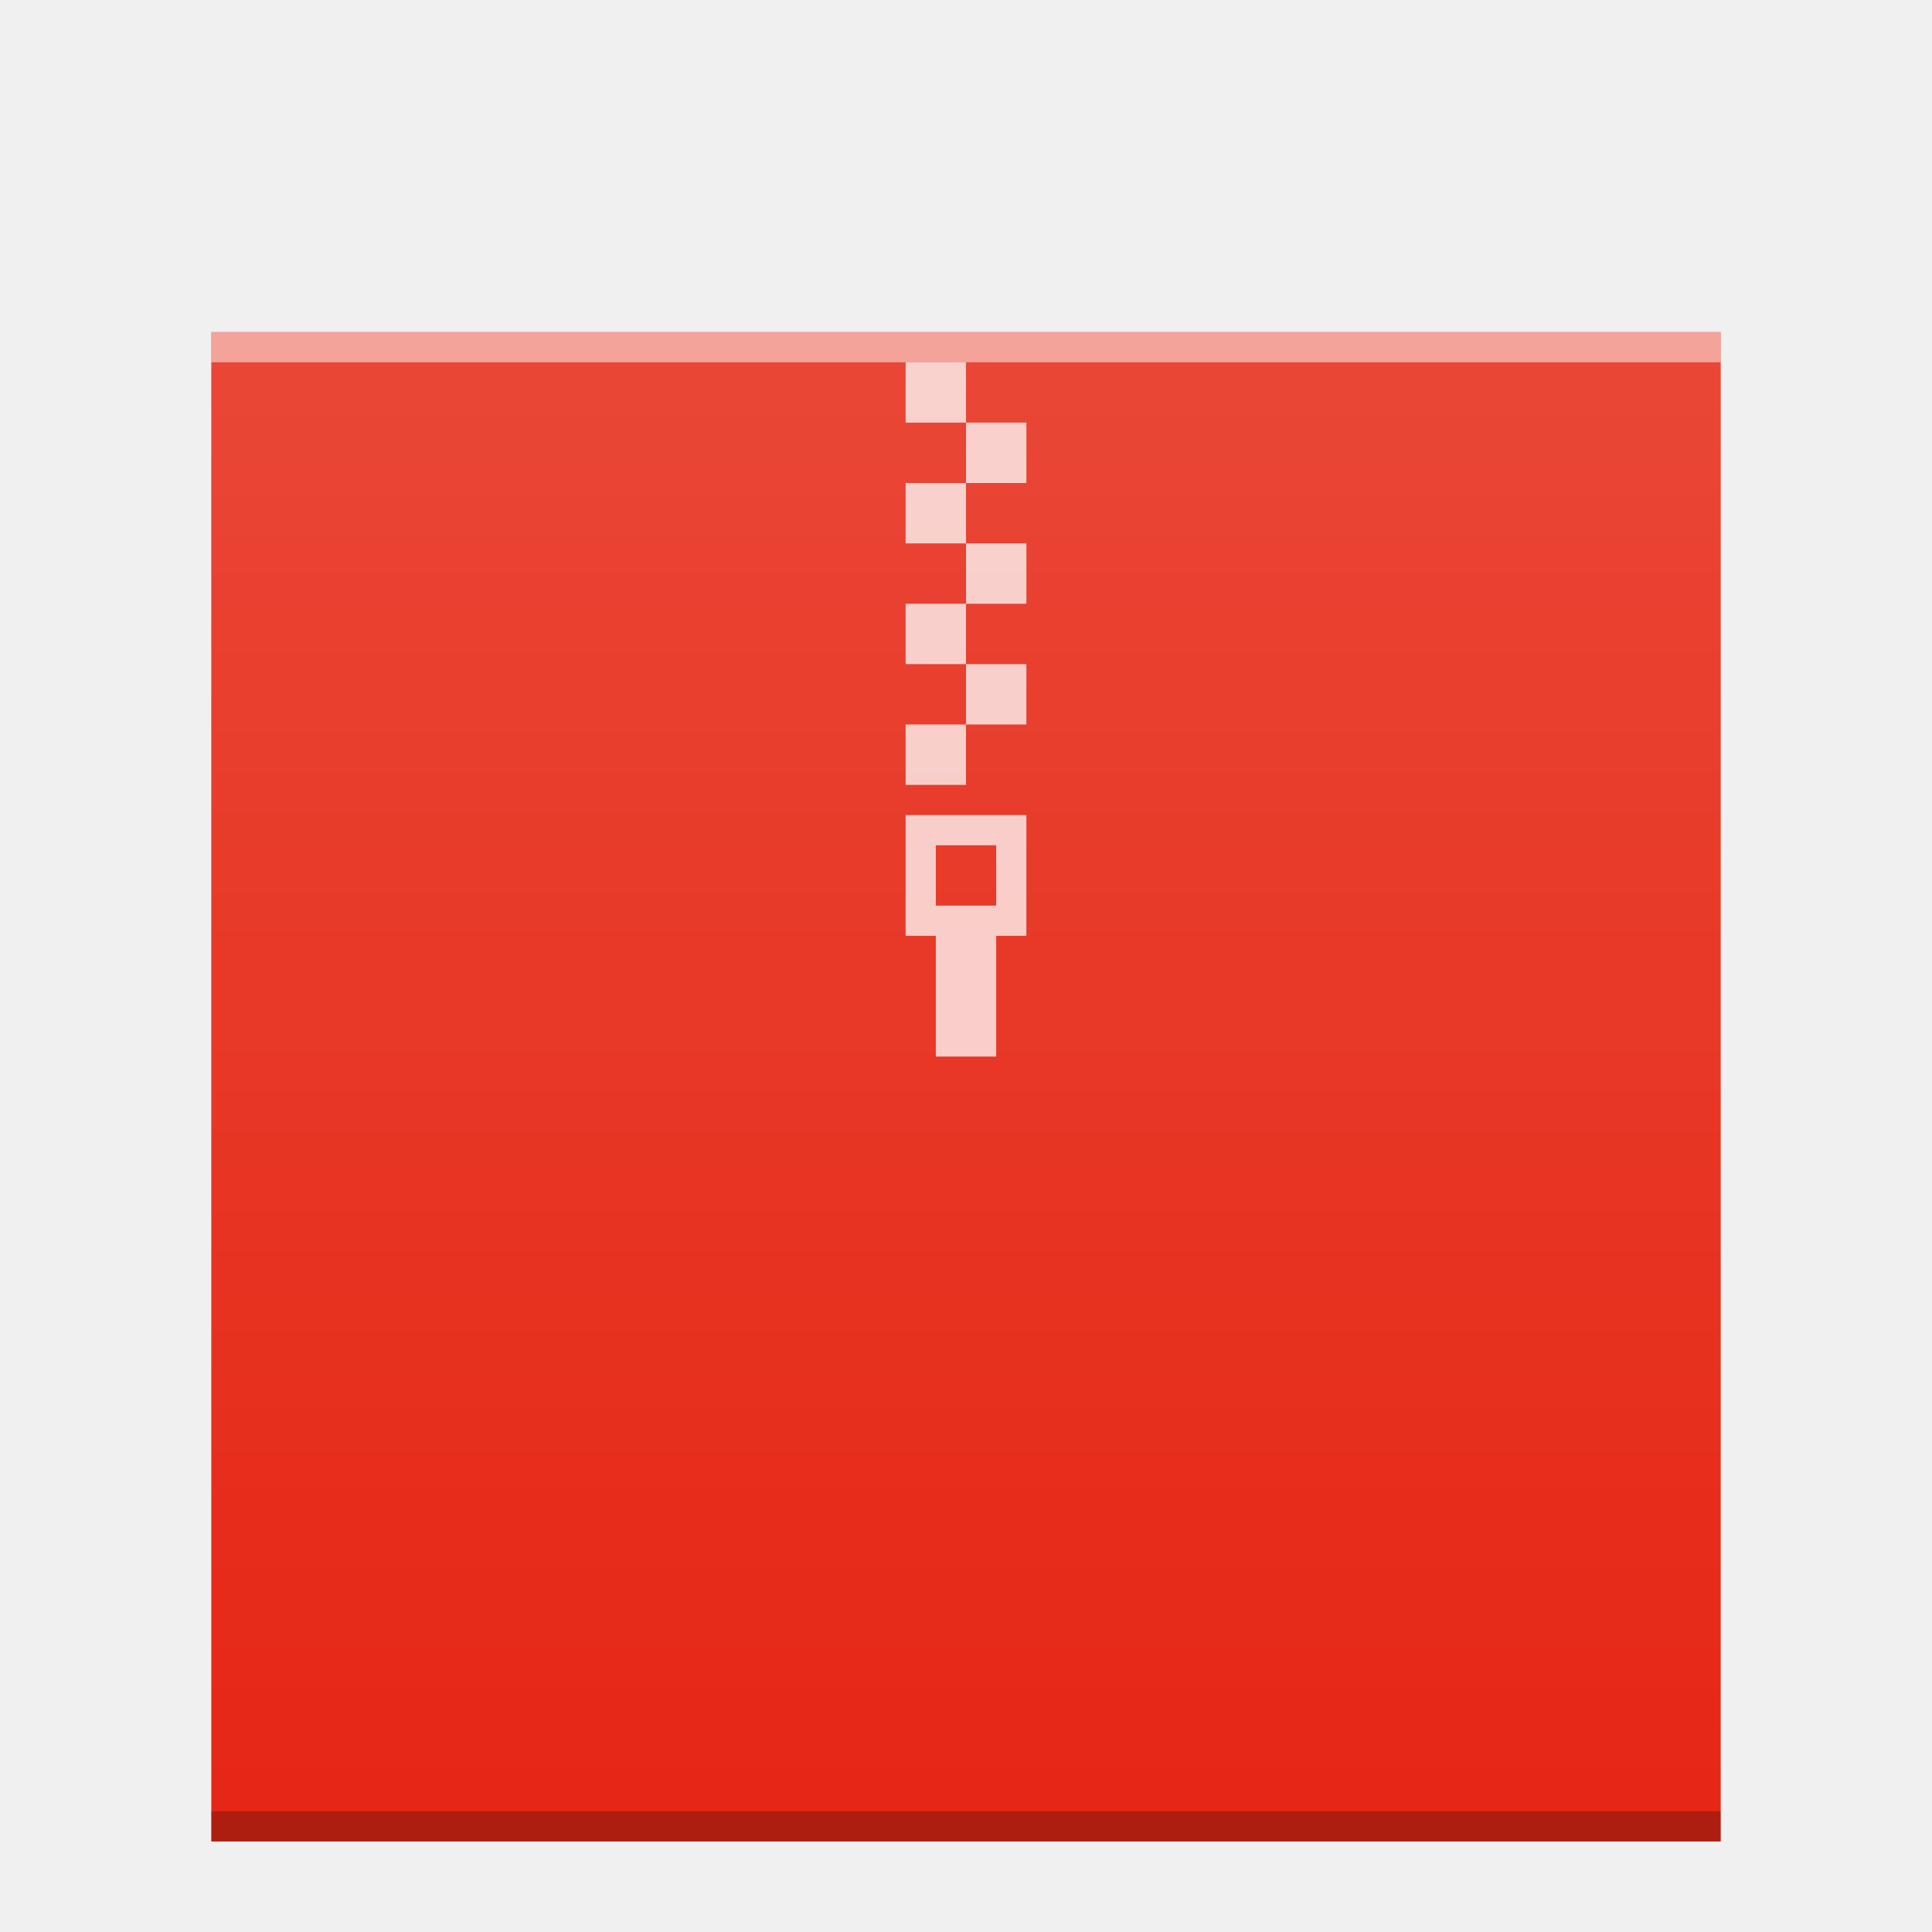
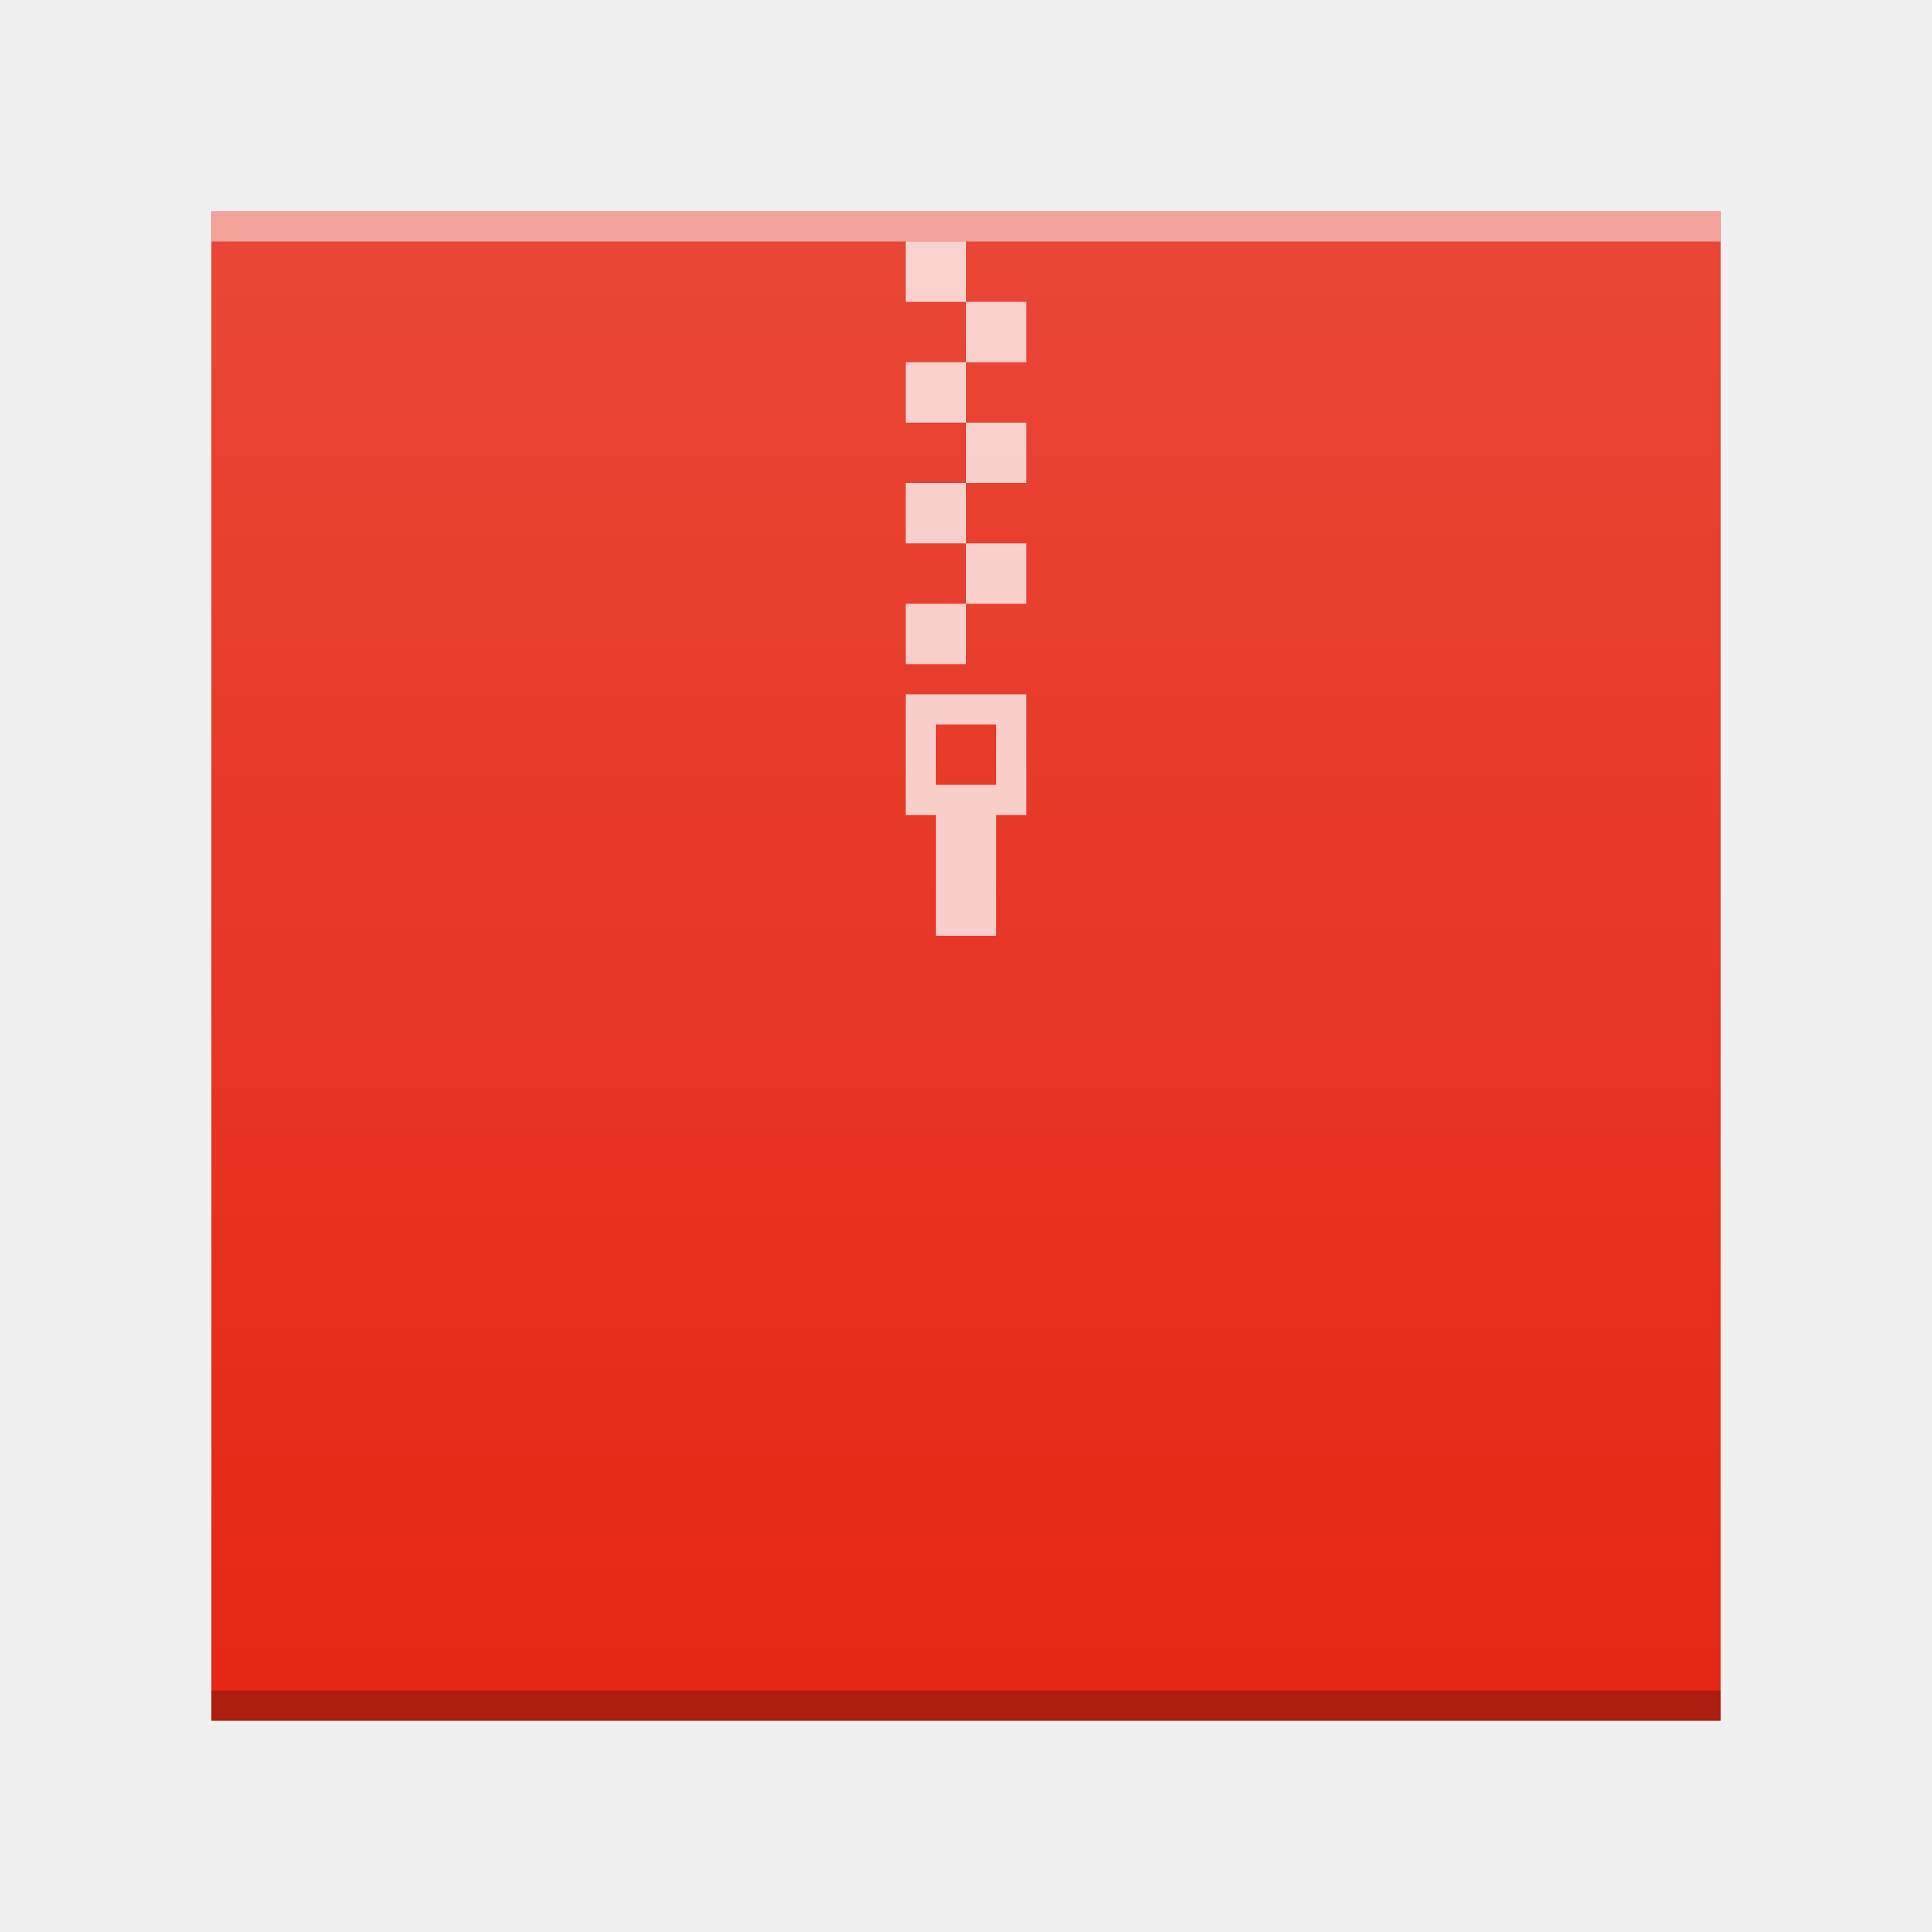
- <svg xmlns="http://www.w3.org/2000/svg" xmlns:xlink="http://www.w3.org/1999/xlink" width="64" version="1.1" viewBox="0 0 64 64" height="64" id="svg2">
+ <svg xmlns="http://www.w3.org/2000/svg" xmlns:xlink="http://www.w3.org/1999/xlink" width="64" version="1.1" viewBox="0 4 64 64" height="64" id="svg2">
  <defs id="defs4">
    <linearGradient xlink:href="#linearGradient6251" id="linearGradient5849" gradientUnits="userSpaceOnUse" gradientTransform="matrix(1,0,0,0.8458734,-47,-272.7337)" x1="58" y1="403.411" x2="58" y2="323.823" />
    <linearGradient id="linearGradient6251">
      <stop style="stop-color:#ffffff;stop-opacity:0" offset="0" id="stop6253" />
      <stop style="stop-color:#ffffff;stop-opacity:0.2" offset="1" id="stop6255" />
    </linearGradient>
  </defs>
  <rect y="11.001" x="7" height="50" width="50" id="rect5837" style="color:#000000;clip-rule:nonzero;display:inline;overflow:visible;visibility:visible;opacity:1;isolation:auto;mix-blend-mode:normal;color-interpolation:sRGB;color-interpolation-filters:linearRGB;solid-color:#000000;solid-opacity:1;fill:#e5210e;fill-opacity:1;fill-rule:nonzero;stroke:none;stroke-width:1;stroke-linecap:butt;stroke-linejoin:miter;stroke-miterlimit:4;stroke-dasharray:none;stroke-dashoffset:0;stroke-opacity:1;marker:none;color-rendering:auto;image-rendering:auto;shape-rendering:auto;text-rendering:auto;enable-background:accumulate" />
  <rect width="50" x="7" y="60.001" height="1" style="color:#000000;clip-rule:nonzero;display:inline;overflow:visible;visibility:visible;opacity:0.25;isolation:auto;mix-blend-mode:normal;color-interpolation:sRGB;color-interpolation-filters:linearRGB;solid-color:#000000;solid-opacity:1;fill:#000000;fill-opacity:1;fill-rule:nonzero;stroke-width:1;stroke-linecap:butt;stroke-linejoin:miter;stroke-miterlimit:4;stroke-dasharray:none;stroke-dashoffset:0;stroke-opacity:1;color-rendering:auto;image-rendering:auto;shape-rendering:auto;text-rendering:auto;enable-background:accumulate" id="rect5839" />
  <rect width="50" x="7" y="11.001" height="1" style="color:#000000;clip-rule:nonzero;display:inline;overflow:visible;visibility:visible;opacity:0.5;isolation:auto;mix-blend-mode:normal;color-interpolation:sRGB;color-interpolation-filters:linearRGB;solid-color:#000000;solid-opacity:1;fill:#ffffff;fill-opacity:1;fill-rule:nonzero;stroke-width:1;stroke-linecap:butt;stroke-linejoin:miter;stroke-miterlimit:4;stroke-dasharray:none;stroke-dashoffset:0;stroke-opacity:1;color-rendering:auto;image-rendering:auto;shape-rendering:auto;text-rendering:auto;enable-background:accumulate" id="rect5841" />
  <rect style="color:#000000;clip-rule:nonzero;display:inline;overflow:visible;visibility:visible;opacity:1;isolation:auto;mix-blend-mode:normal;color-interpolation:sRGB;color-interpolation-filters:linearRGB;solid-color:#000000;solid-opacity:1;fill:url(#linearGradient5849);fill-opacity:1;fill-rule:nonzero;stroke:none;stroke-width:1;stroke-linecap:butt;stroke-linejoin:miter;stroke-miterlimit:4;stroke-dasharray:none;stroke-dashoffset:0;stroke-opacity:1;marker:none;color-rendering:auto;image-rendering:auto;shape-rendering:auto;text-rendering:auto;enable-background:accumulate" id="rect5847" width="50" height="50" x="7" y="11.001" />
  <path style="opacity:0.75;fill:#ffffff;fill-opacity:1" d="m 30,12 0,2 2,0 0,-2 -2,0 z m 2,2 0,2 2,0 0,-2 -2,0 z m 0,2 -2,0 0,2 2,0 0,-2 z m 0,2 0,2 2,0 0,-2 -2,0 z m 0,2 -2,0 0,2 2,0 0,-2 z m 0,2 0,2 2,0 0,-2 -2,0 z m 0,2 -2,0 0,2 2,0 0,-2 z m -2,3 0,4 1,0 0,4 2,0 0,-4 1,0 0,-4 -4,0 z m 1,1 2,0 0,2 -2,0 0,-2 z" id="rect4173-3-3" />
</svg>
